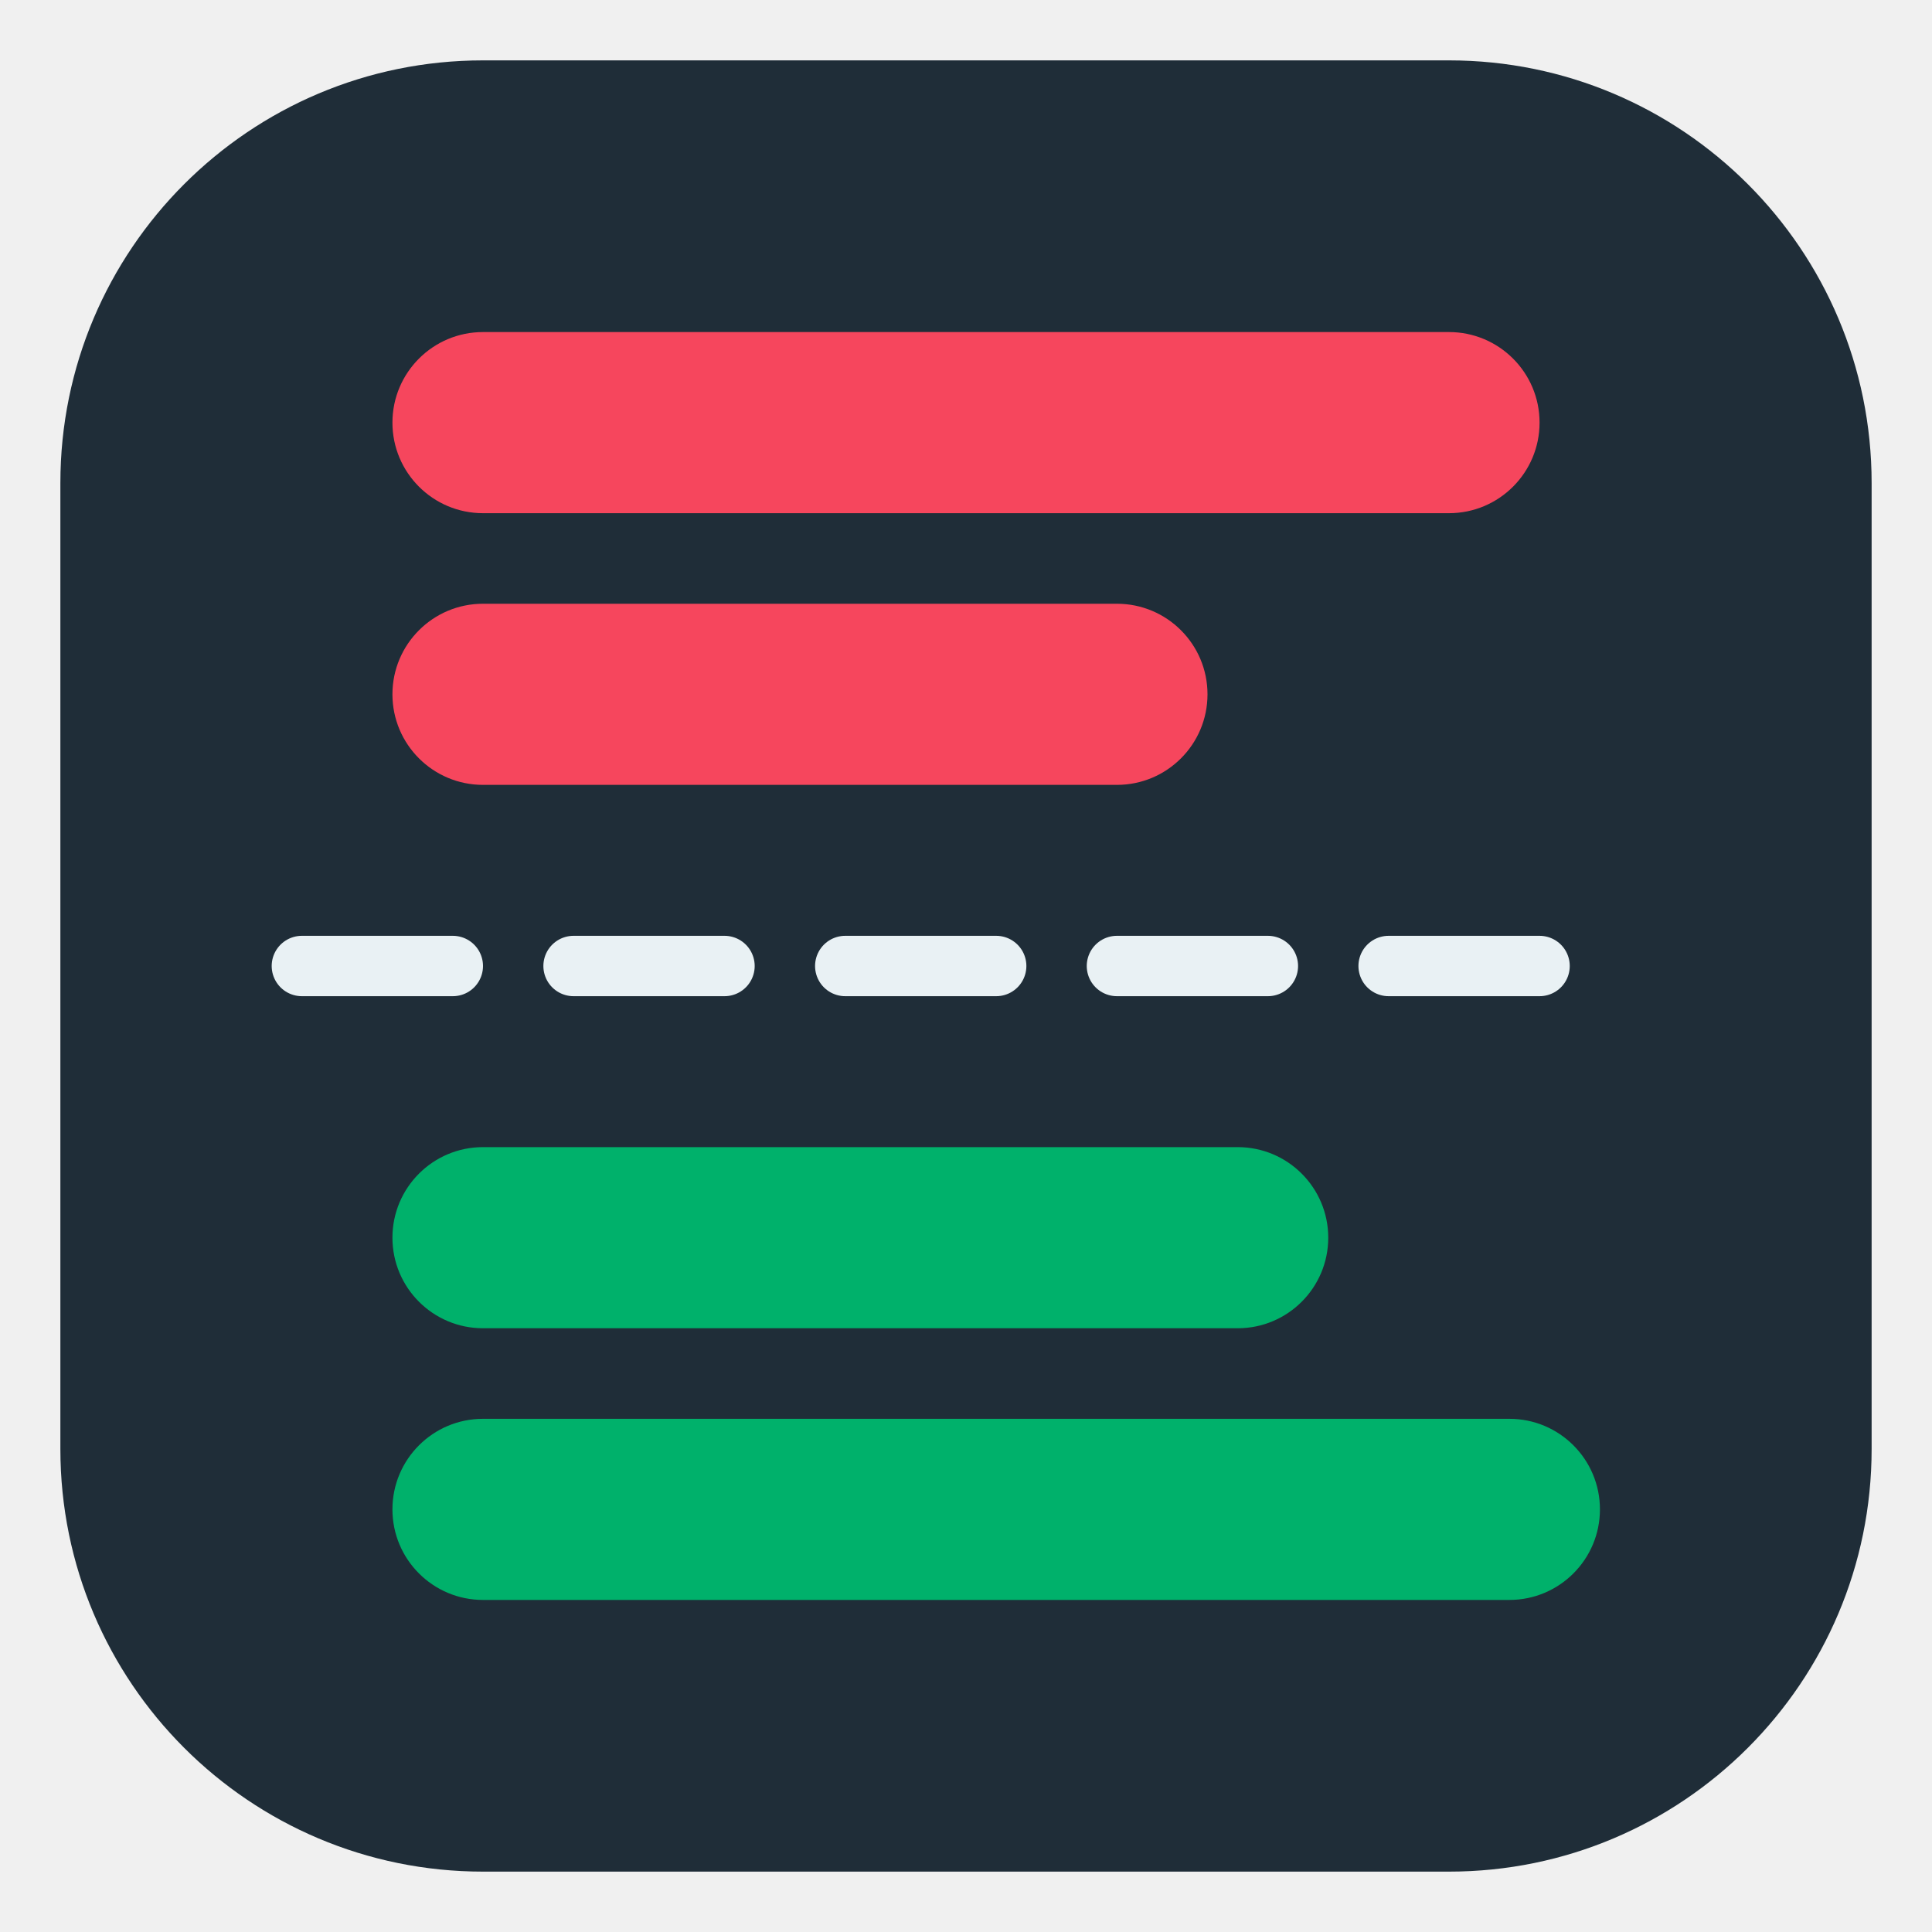
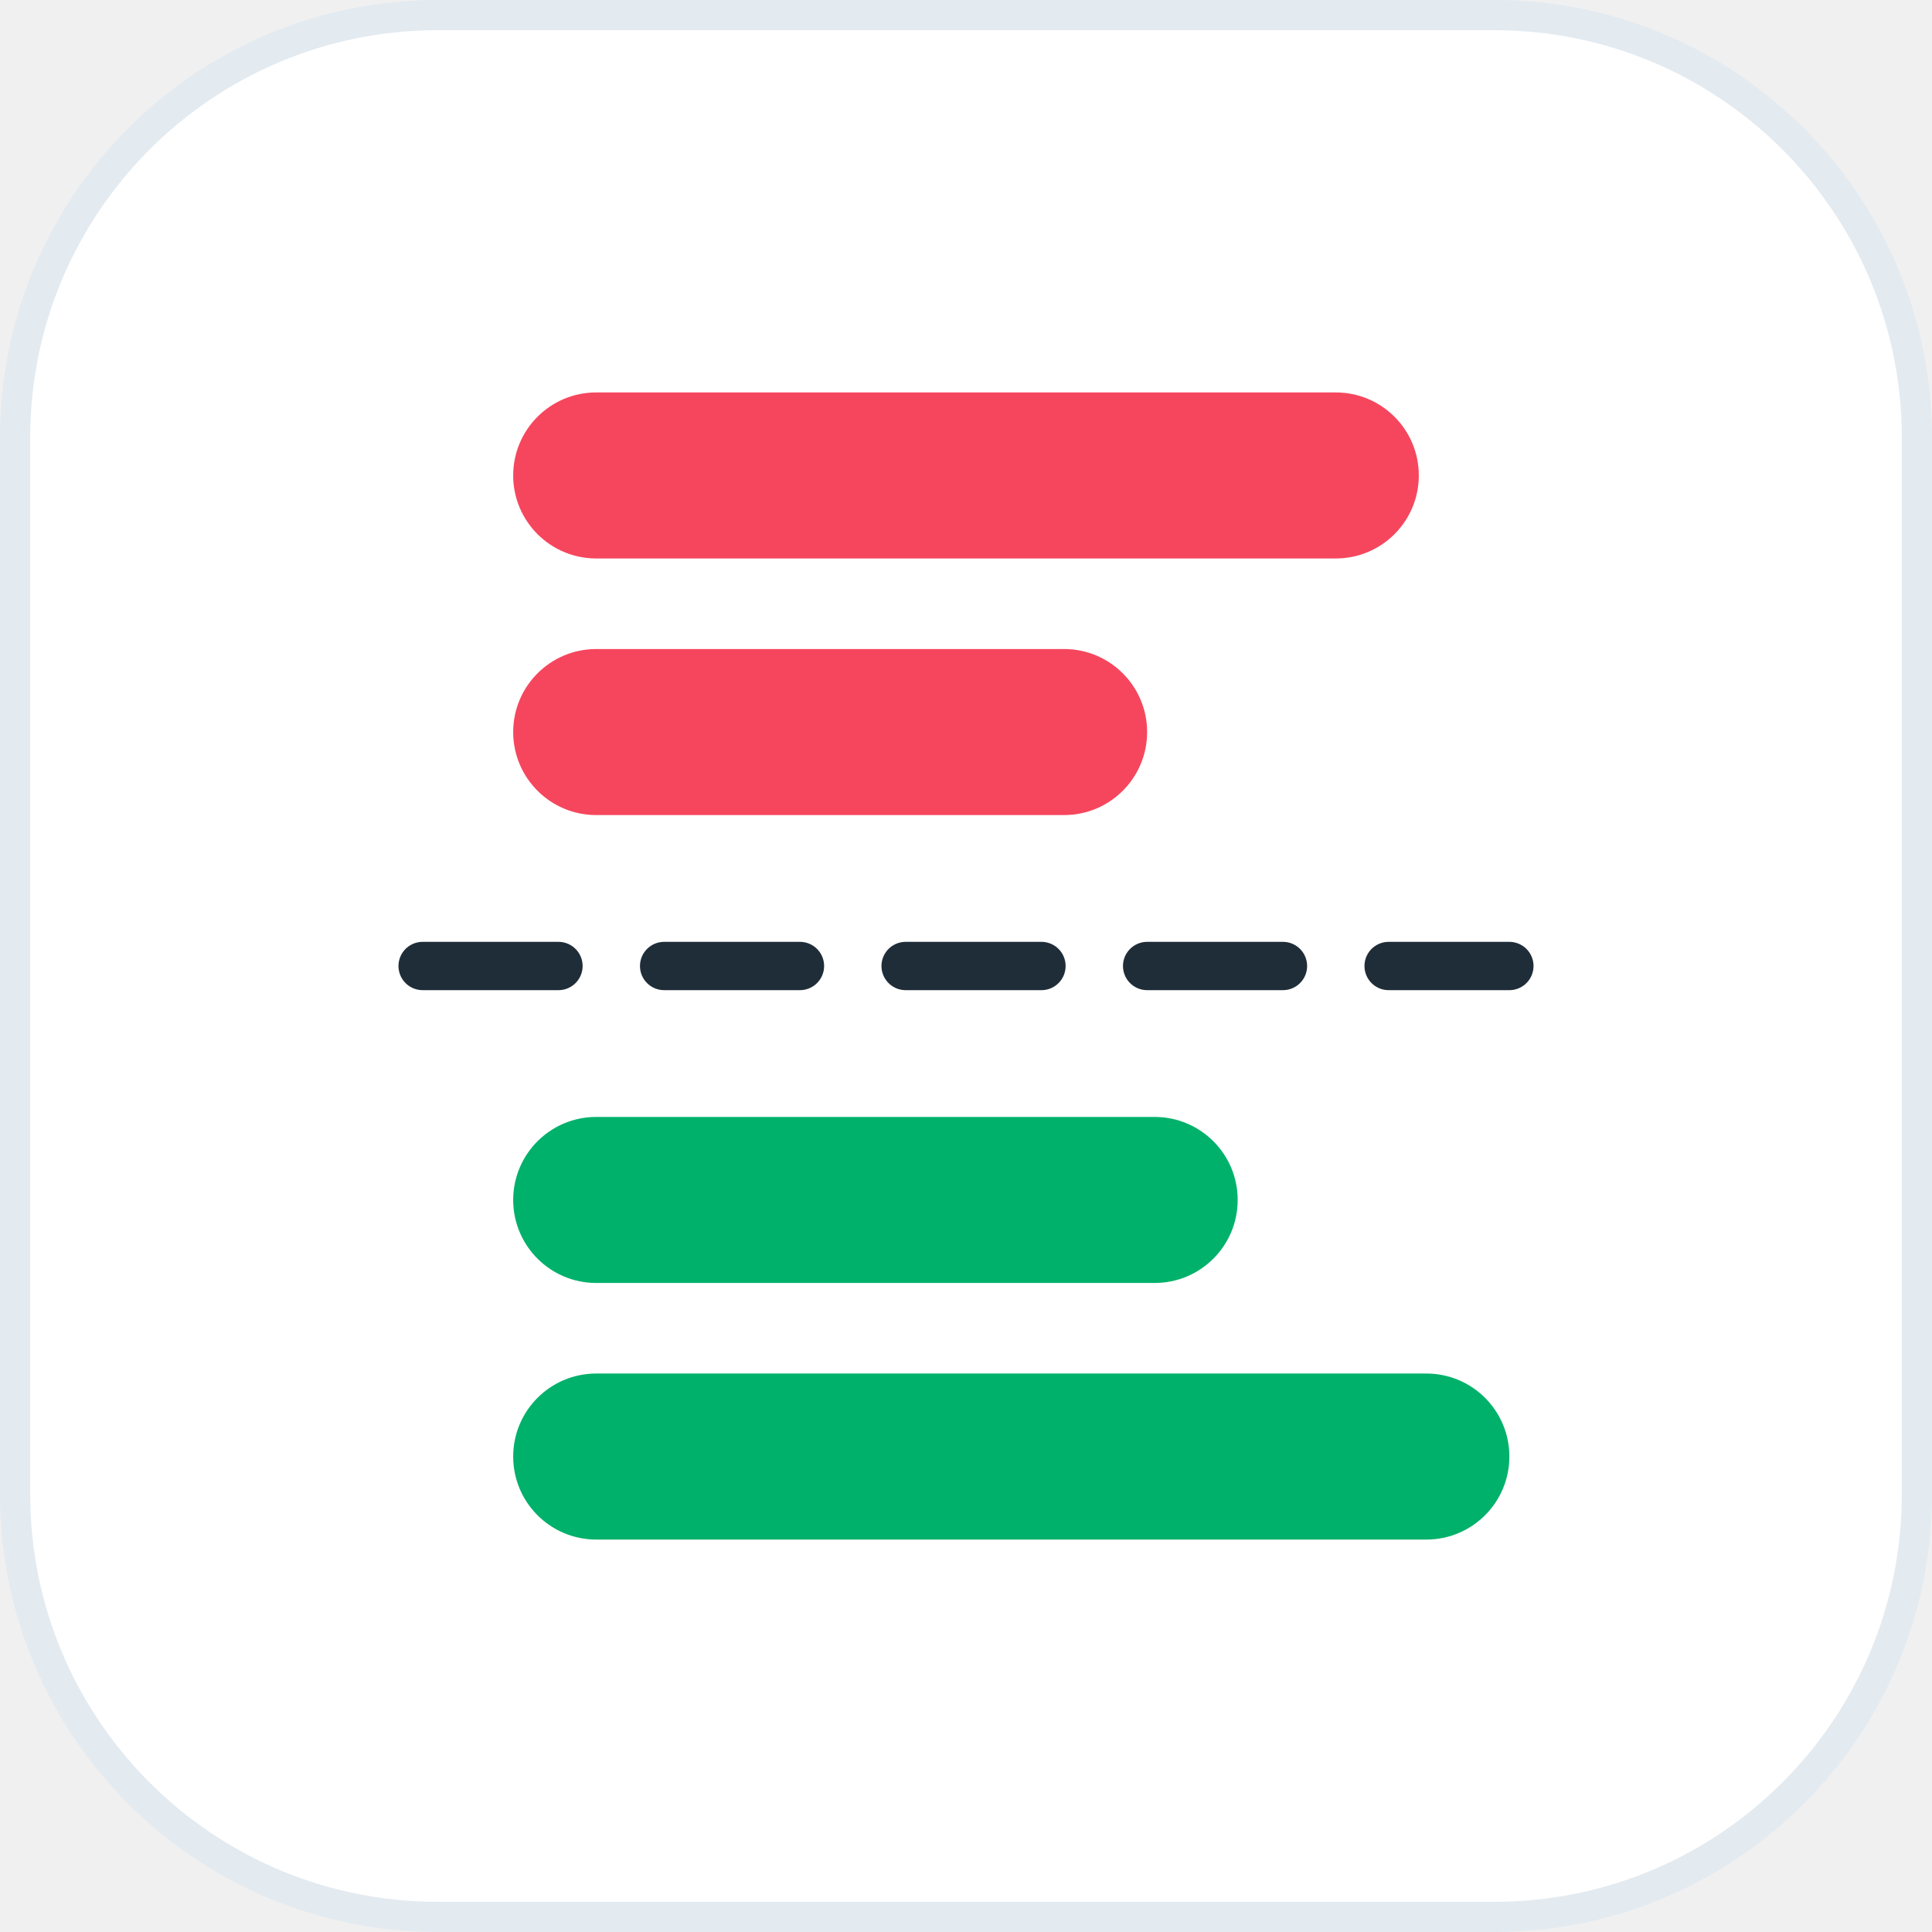
<svg xmlns="http://www.w3.org/2000/svg" viewBox="0 0 64 64">
-   <rect x="2" y="2" width="60" height="60" rx="14" fill="#1F2D38" />
-   <rect x="13" y="11" width="38" height="6" rx="3" fill="#F6465D" />
-   <rect x="13" y="20" width="27" height="6" rx="3" fill="#F6465D" />
-   <line x1="10" y1="32" x2="54" y2="32" stroke="#E9F1F4" stroke-width="2" stroke-linecap="round" stroke-dasharray="5 4" />
-   <rect x="13" y="38" width="31" height="6" rx="3" fill="#00B16B" />
-   <rect x="13" y="47" width="40" height="6" rx="3" fill="#00B16B" />
+   <rect x="0.5" y="0.5" width="63" height="63" rx="14" fill="#FFFFFF" stroke="#E3EAF0" />
+   <rect x="17" y="13" width="30" height="5.5" rx="2.75" fill="#F6465D" />
+   <rect x="17" y="21.5" width="21" height="5.5" rx="2.75" fill="#F6465D" />
+   <line x1="14" y1="32" x2="50" y2="32" stroke="#1F2D38" stroke-width="1.6" stroke-linecap="round" stroke-dasharray="4.5 3.5" />
+   <rect x="17" y="37" width="24" height="5.5" rx="2.75" fill="#00B16B" />
+   <rect x="17" y="45.5" width="33" height="5.5" rx="2.75" fill="#00B16B" />
</svg>
